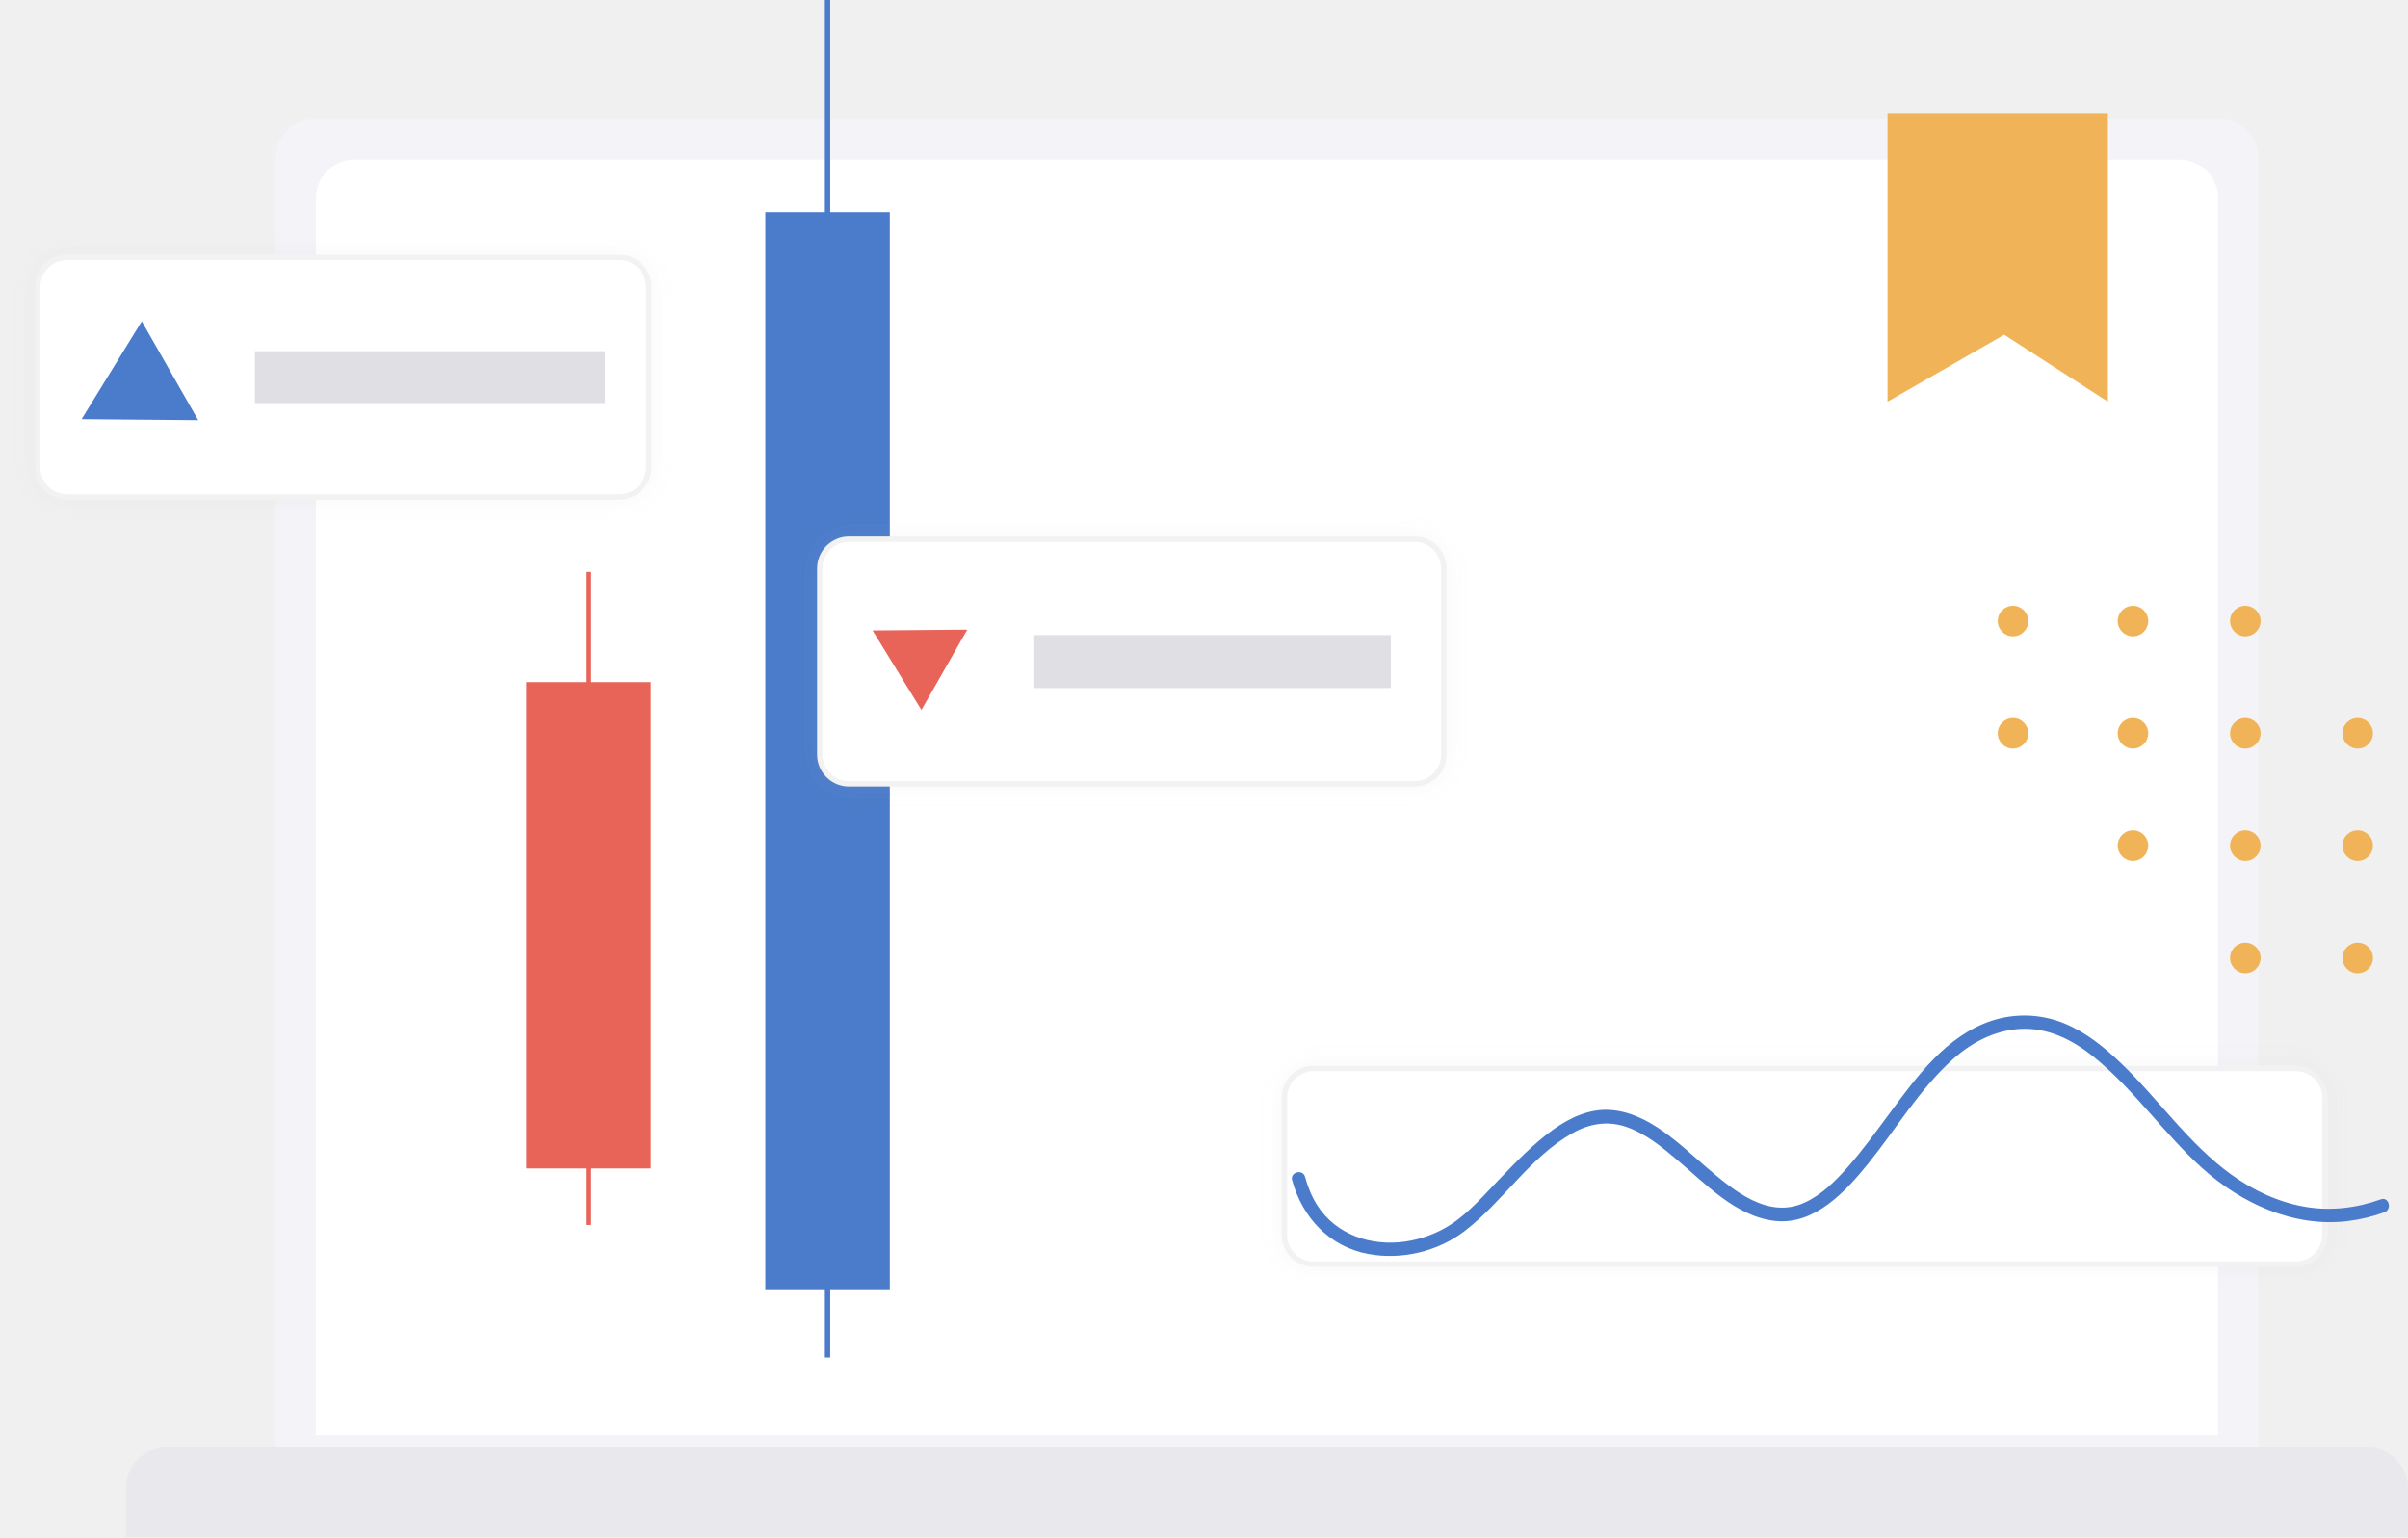
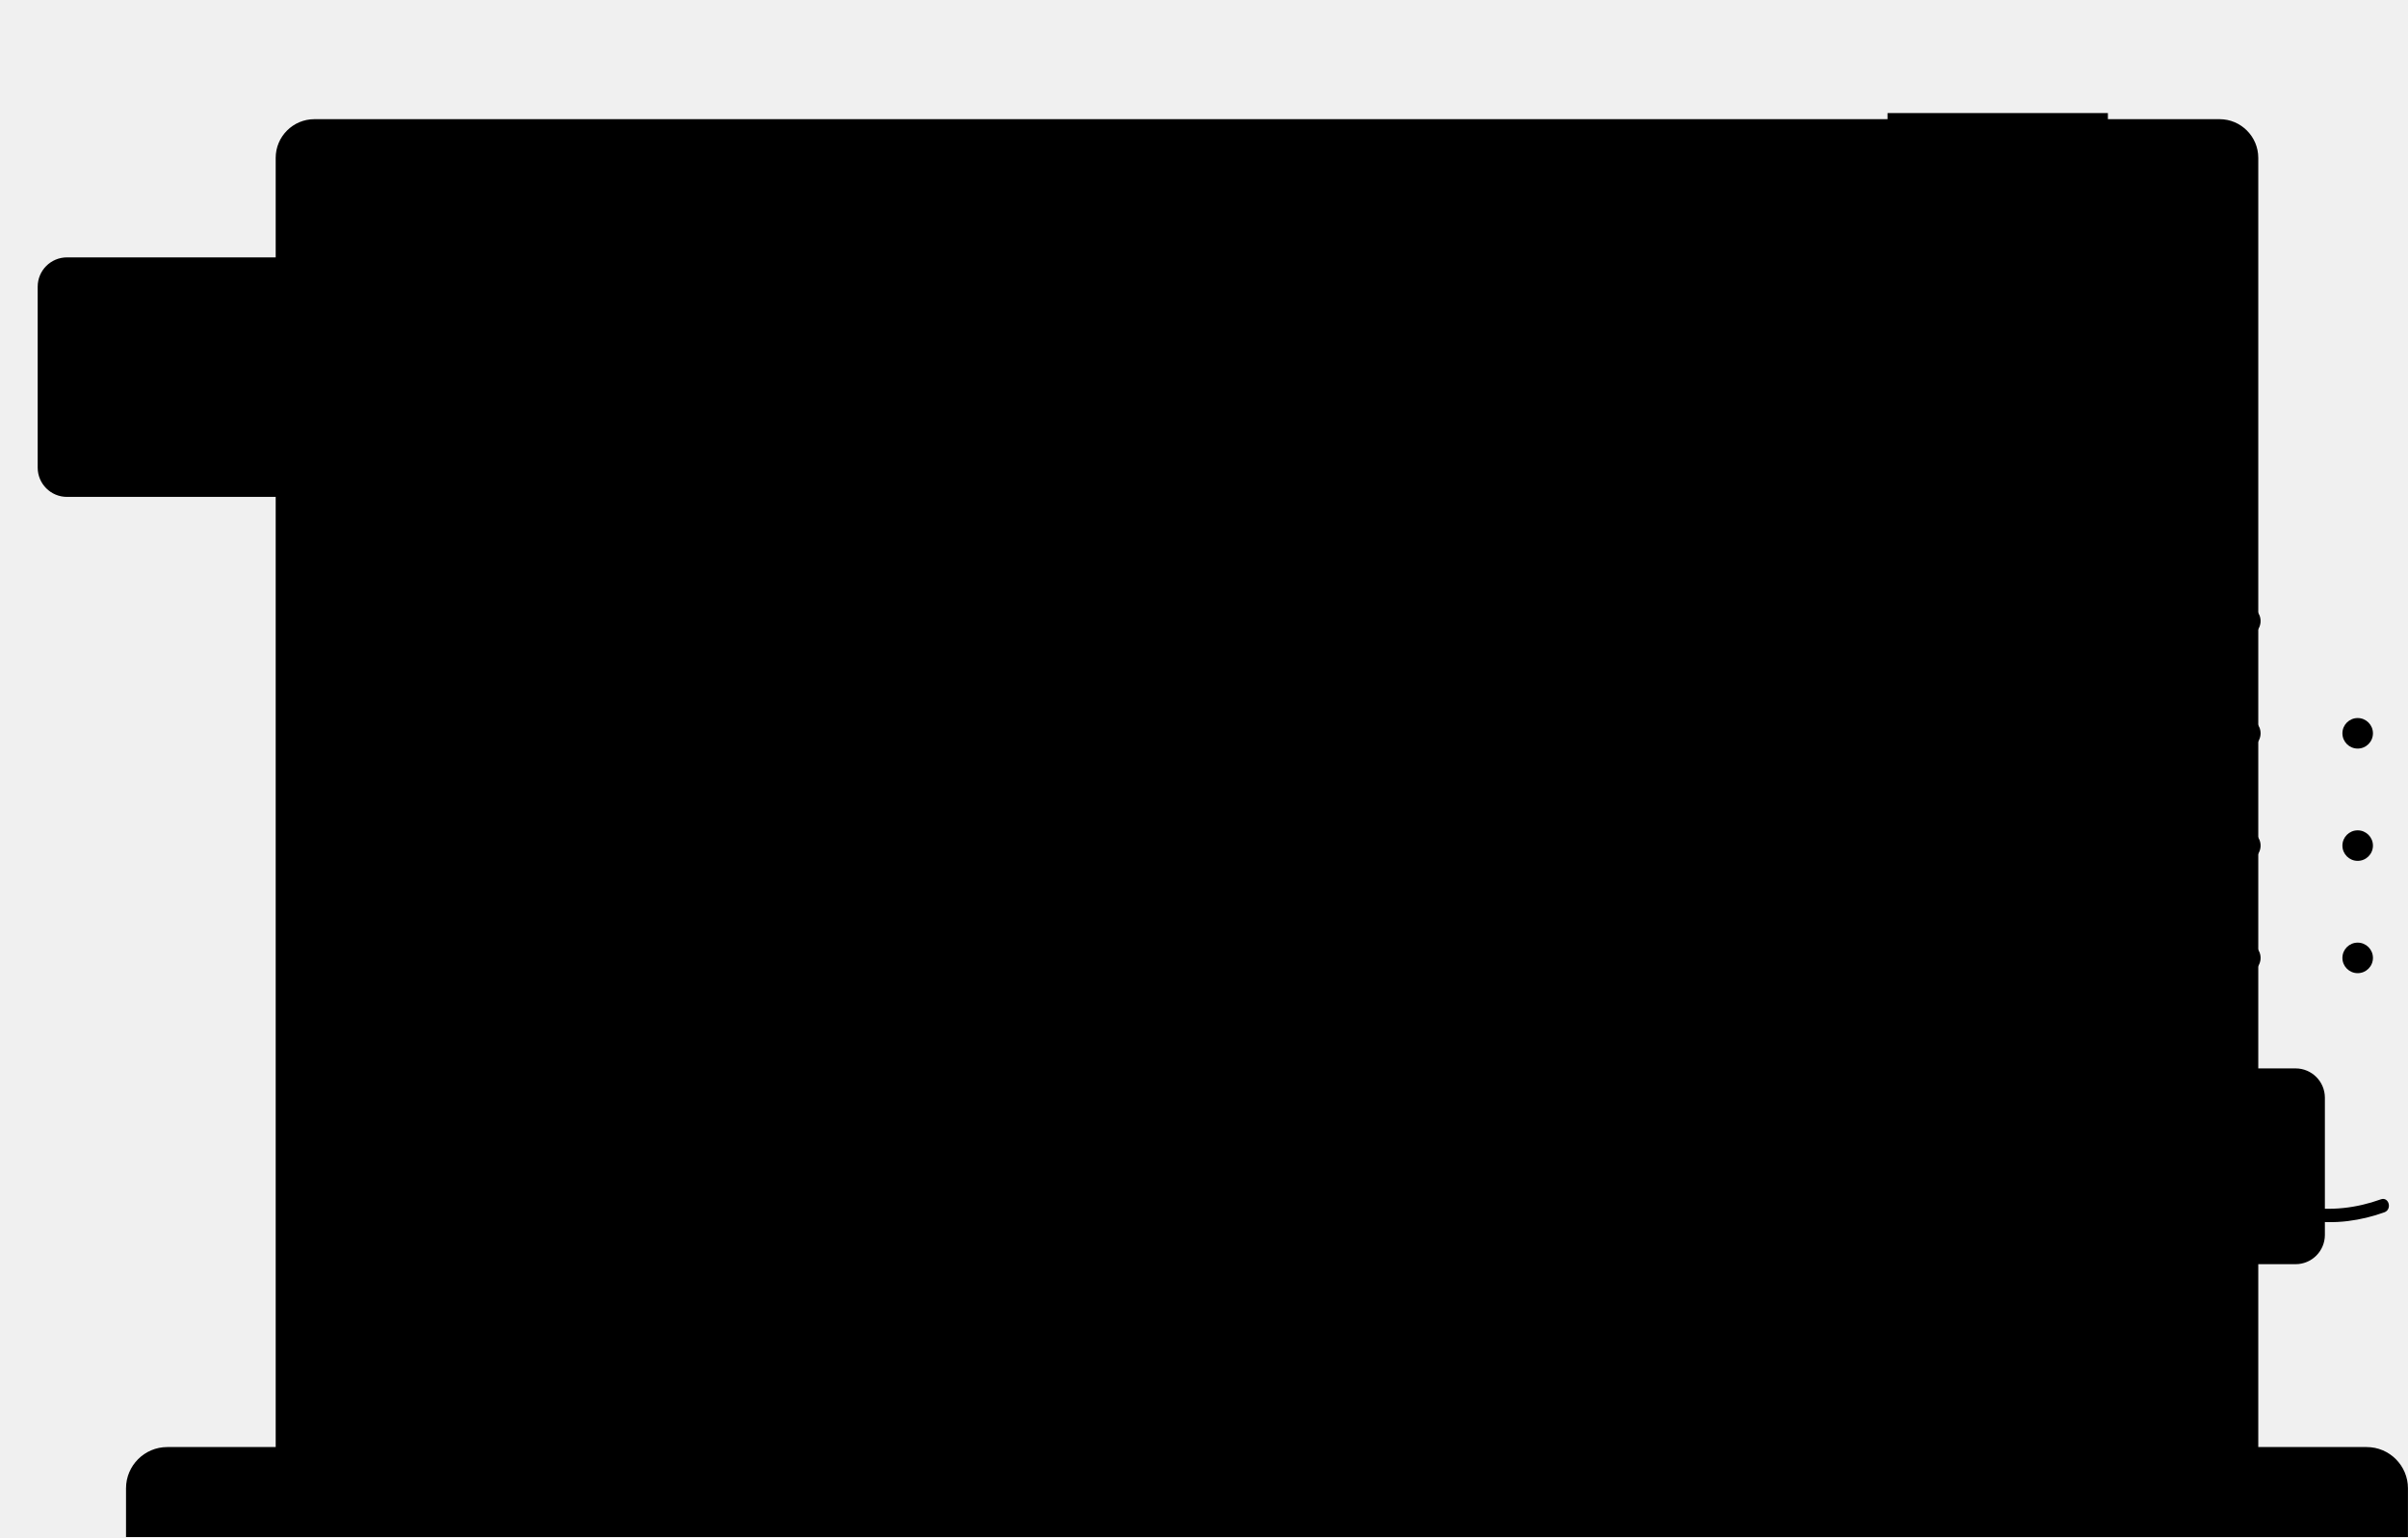
<svg xmlns="http://www.w3.org/2000/svg" id="Layer_2" data-name="Layer 2" viewBox="0 0 447.9 285.94">
  <defs>
    <style>
      .cls-1 {
        filter: url(#drop-shadow-3);
      }

      .cls-1, .cls-2, .cls-3 {
        stroke: #f2f2f2;
      }

      .cls-1, .cls-2, .cls-3, .cls-4, .cls-5 {
        stroke-miterlimit: 10;
      }

      .cls-1, .cls-2, .cls-3, .cls-6 {
        fill: #fff;
      }

      .cls-2 {
        filter: url(#drop-shadow-2);
      }

      .cls-3 {
        filter: url(#drop-shadow-1);
      }

      .cls-4 {
        stroke: #e86358;
      }

      .cls-4, .cls-5 {
        fill: none;
      }

      .cls-5 {
        stroke: #4b7ccb;
      }

      .cls-7 {
        fill: #4b7ccb;
      }

      .cls-7, .cls-8, .cls-6, .cls-9, .cls-10, .cls-11, .cls-12 {
        stroke-width: 0px;
      }

      .cls-8 {
        fill: #dfdfe4;
      }

      .cls-9 {
        fill: #e8e8ed;
      }

      .cls-10 {
        fill: #f1b357;
      }

      .cls-11 {
        fill: #e86358;
      }

      .cls-12 {
        fill: #f4f4f8;
      }
    </style>
    <filter id="drop-shadow-1" filterUnits="userSpaceOnUse">
      <feOffset dx="0" dy="0" />
      <feGaussianBlur result="blur" stdDeviation="2" />
      <feFlood flood-color="#b7b7b7" flood-opacity=".1" />
      <feComposite in2="blur" operator="in" />
      <feComposite in="SourceGraphic" />
    </filter>
    <filter id="drop-shadow-2" filterUnits="userSpaceOnUse">
      <feOffset dx="0" dy="0" />
      <feGaussianBlur result="blur-2" stdDeviation="2" />
      <feFlood flood-color="#b7b7b7" flood-opacity=".1" />
      <feComposite in2="blur-2" operator="in" />
      <feComposite in="SourceGraphic" />
    </filter>
    <filter id="drop-shadow-3" filterUnits="userSpaceOnUse">
      <feOffset dx="0" dy="0" />
      <feGaussianBlur result="blur-3" stdDeviation="2" />
      <feFlood flood-color="#b7b7b7" flood-opacity=".1" />
      <feComposite in2="blur-3" operator="in" />
      <feComposite in="SourceGraphic" />
    </filter>
  </defs>
  <g id="Layer_1-2" data-name="Layer 1">
    <g>
-       <path class="cls-12" d="m58.48,22.17h354.37c3.97,0,7.2,3.23,7.2,7.2v240.09H51.28V29.37c0-3.97,3.23-7.2,7.2-7.2Z" />
-       <path class="cls-6" d="m65.96,29.69h339.42c3.97,0,7.2,3.23,7.2,7.2v230.07H58.76V36.88c0-3.97,3.23-7.2,7.2-7.2Z" />
-       <path class="cls-9" d="m31.11,269.2h409.1c4.24,0,7.68,3.44,7.68,7.68v9.06H23.44v-9.06c0-4.24,3.44-7.68,7.68-7.68Z" />
+       <path className="cls-12" d="m58.48,22.17h354.37c3.97,0,7.2,3.23,7.2,7.2v240.09H51.28V29.37c0-3.97,3.23-7.2,7.2-7.2Z" />
+       <path className="cls-6" d="m65.96,29.69h339.42c3.97,0,7.2,3.23,7.2,7.2v230.07H58.76V36.88c0-3.97,3.23-7.2,7.2-7.2Z" />
+       <path className="cls-9" d="m31.11,269.2h409.1c4.24,0,7.68,3.44,7.68,7.68v9.06H23.44v-9.06c0-4.24,3.44-7.68,7.68-7.68Z" />
      <g>
-         <rect class="cls-7" x="142.35" y="39.45" width="23.16" height="200.39" />
-         <rect class="cls-11" x="97.89" y="126.89" width="23.16" height="90.48" />
-         <line class="cls-4" x1="109.47" y1="106.39" x2="109.47" y2="227.88" />
-         <line class="cls-5" x1="153.93" x2="153.93" y2="252.53" />
+         <rect className="cls-7" x="142.35" y="39.45" width="23.16" height="200.39" />
+         <rect className="cls-11" x="97.89" y="126.89" width="23.16" height="90.48" />
+         <line className="cls-4" x1="109.47" y1="106.39" x2="109.47" y2="227.88" />
+         <line className="cls-5" x1="153.93" x2="153.93" y2="252.53" />
      </g>
      <g>
-         <rect class="cls-3" x="7.01" y="47.88" width="113.66" height="44.56" rx="5.45" ry="5.45" />
-         <polygon class="cls-7" points="26.37 59.77 15.18 77.97 36.86 78.16 26.37 59.77" />
-         <rect class="cls-8" x="47.42" y="65.33" width="65.1" height="9.65" />
+         <rect className="cls-3" x="7.01" y="47.88" width="113.66" height="44.56" rx="5.45" ry="5.45" />
+         <polygon className="cls-7" points="26.37 59.77 15.18 77.97 36.86 78.16 26.37 59.77" />
+         <rect className="cls-8" x="47.42" y="65.33" width="65.1" height="9.65" />
      </g>
      <g>
-         <rect class="cls-2" x="152.48" y="100.31" width="116.08" height="45.51" rx="5.45" ry="5.45" />
-         <rect class="cls-8" x="192.21" y="118.14" width="66.49" height="9.85" />
-         <polygon class="cls-11" points="171.39 132.07 162.3 117.28 179.92 117.13 171.39 132.07" />
+         <rect className="cls-2" x="152.48" y="100.31" width="116.08" height="45.51" rx="5.45" ry="5.45" />
+         <rect className="cls-8" x="192.21" y="118.14" width="66.49" height="9.85" />
+         <polygon className="cls-11" points="171.39 132.07 162.3 117.28 179.92 117.13 171.39 132.07" />
      </g>
-       <polygon class="cls-10" points="351.09 21.03 351.09 74.73 372.79 62.27 392.08 74.73 392.08 21.03 351.09 21.03" />
+       <polygon className="cls-10" points="351.09 21.03 351.09 74.73 372.79 62.27 392.08 74.73 392.08 21.03 351.09 21.03" />
      <g>
-         <circle class="cls-10" cx="438.54" cy="157.31" r="2.84" />
-         <circle class="cls-10" cx="438.54" cy="136.42" r="2.84" />
-         <circle class="cls-10" cx="374.43" cy="115.53" r="2.84" />
-         <circle class="cls-10" cx="374.43" cy="136.42" r="2.84" />
-         <circle class="cls-10" cx="417.64" cy="157.31" r="2.84" />
-         <circle class="cls-10" cx="438.54" cy="178.2" r="2.84" />
-         <circle class="cls-10" cx="417.64" cy="178.2" r="2.84" />
-         <circle class="cls-10" cx="417.64" cy="136.42" r="2.84" />
-         <circle class="cls-10" cx="417.64" cy="115.53" r="2.84" />
-         <circle class="cls-10" cx="396.74" cy="157.31" r="2.84" />
-         <circle class="cls-10" cx="396.74" cy="136.42" r="2.84" />
-         <circle class="cls-10" cx="396.74" cy="115.53" r="2.84" />
+         <circle className="cls-10" cx="438.54" cy="157.31" r="2.84" />
+         <circle className="cls-10" cx="438.54" cy="136.42" r="2.84" />
+         <circle className="cls-10" cx="374.43" cy="115.53" r="2.84" />
+         <circle className="cls-10" cx="374.43" cy="136.42" r="2.84" />
+         <circle className="cls-10" cx="417.64" cy="157.31" r="2.84" />
+         <circle className="cls-10" cx="438.54" cy="178.2" r="2.84" />
+         <circle className="cls-10" cx="417.64" cy="178.2" r="2.84" />
+         <circle className="cls-10" cx="417.64" cy="136.42" r="2.84" />
+         <circle className="cls-10" cx="417.64" cy="115.53" r="2.84" />
+         <circle className="cls-10" cx="396.74" cy="157.31" r="2.84" />
+         <circle className="cls-10" cx="396.74" cy="136.42" r="2.84" />
+         <circle className="cls-10" cx="396.74" cy="115.53" r="2.84" />
      </g>
-       <rect class="cls-1" x="238.91" y="198.76" width="193.53" height="36.42" rx="5.45" ry="5.45" />
-       <path class="cls-7" d="m240.35,219.59c1.9,6.9,6.91,12.32,14.08,13.68,6.19,1.17,12.97-.41,17.98-4.24,7.17-5.48,12.12-13.74,20.08-18.23,3.24-1.83,6.71-2.37,10.24-1.08s6.36,3.65,9.1,5.95c5.34,4.47,11.08,10.71,18.41,11.47s13.09-5.52,17.26-10.68c5.22-6.47,9.56-13.88,15.8-19.46,3.75-3.36,8.5-5.7,13.62-5.61,4.69.09,8.91,2.31,12.49,5.2,7.54,6.08,13.04,14.25,20.21,20.72s16.97,11.09,27.08,9.85c2.33-.29,4.59-.83,6.8-1.63,1.5-.54.85-2.96-.66-2.41-4.5,1.62-9.31,2.2-14.05,1.39-4.98-.85-9.6-3.02-13.69-5.95-7.95-5.71-13.56-14.04-20.57-20.76-3.1-2.97-6.53-5.76-10.54-7.41-4.32-1.78-9.16-1.96-13.6-.48-8.45,2.83-13.91,10.44-18.99,17.3-2.52,3.4-4.99,6.84-7.8,10.01-2.28,2.57-4.85,5.12-8.03,6.55-6.7,3.01-13.01-2.23-17.84-6.34-5.22-4.43-11.01-10.48-18.27-10.95-3.82-.25-7.47,1.45-10.51,3.63-3.71,2.65-6.89,5.98-10.05,9.25-2.85,2.94-5.68,6.28-9.15,8.51-2.54,1.63-5.44,2.68-8.42,3.11-6.3.9-12.87-1.28-16.36-6.83-1.02-1.62-1.71-3.37-2.22-5.21-.43-1.55-2.84-.89-2.41.66h0Z" />
+       <rect className="cls-1" x="238.91" y="198.76" width="193.53" height="36.42" rx="5.45" ry="5.45" />
+       <path className="cls-7" d="m240.35,219.59c1.9,6.9,6.91,12.32,14.08,13.68,6.19,1.17,12.97-.41,17.98-4.24,7.17-5.48,12.12-13.74,20.08-18.23,3.24-1.83,6.71-2.37,10.24-1.08s6.36,3.65,9.1,5.95c5.34,4.47,11.08,10.71,18.41,11.47s13.09-5.52,17.26-10.68c5.22-6.47,9.56-13.88,15.8-19.46,3.75-3.36,8.5-5.7,13.62-5.61,4.69.09,8.91,2.31,12.49,5.2,7.54,6.08,13.04,14.25,20.21,20.72s16.97,11.09,27.08,9.85c2.33-.29,4.59-.83,6.8-1.63,1.5-.54.85-2.96-.66-2.41-4.5,1.62-9.31,2.2-14.05,1.39-4.98-.85-9.6-3.02-13.69-5.95-7.95-5.71-13.56-14.04-20.57-20.76-3.1-2.97-6.53-5.76-10.54-7.41-4.32-1.78-9.16-1.96-13.6-.48-8.45,2.83-13.91,10.44-18.99,17.3-2.52,3.4-4.99,6.84-7.8,10.01-2.28,2.57-4.85,5.12-8.03,6.55-6.7,3.01-13.01-2.23-17.84-6.34-5.22-4.43-11.01-10.48-18.27-10.95-3.82-.25-7.47,1.45-10.51,3.63-3.71,2.65-6.89,5.98-10.05,9.25-2.85,2.94-5.68,6.28-9.15,8.51-2.54,1.63-5.44,2.68-8.42,3.11-6.3.9-12.87-1.28-16.36-6.83-1.02-1.62-1.71-3.37-2.22-5.21-.43-1.55-2.84-.89-2.41.66h0Z" />
    </g>
  </g>
</svg>
